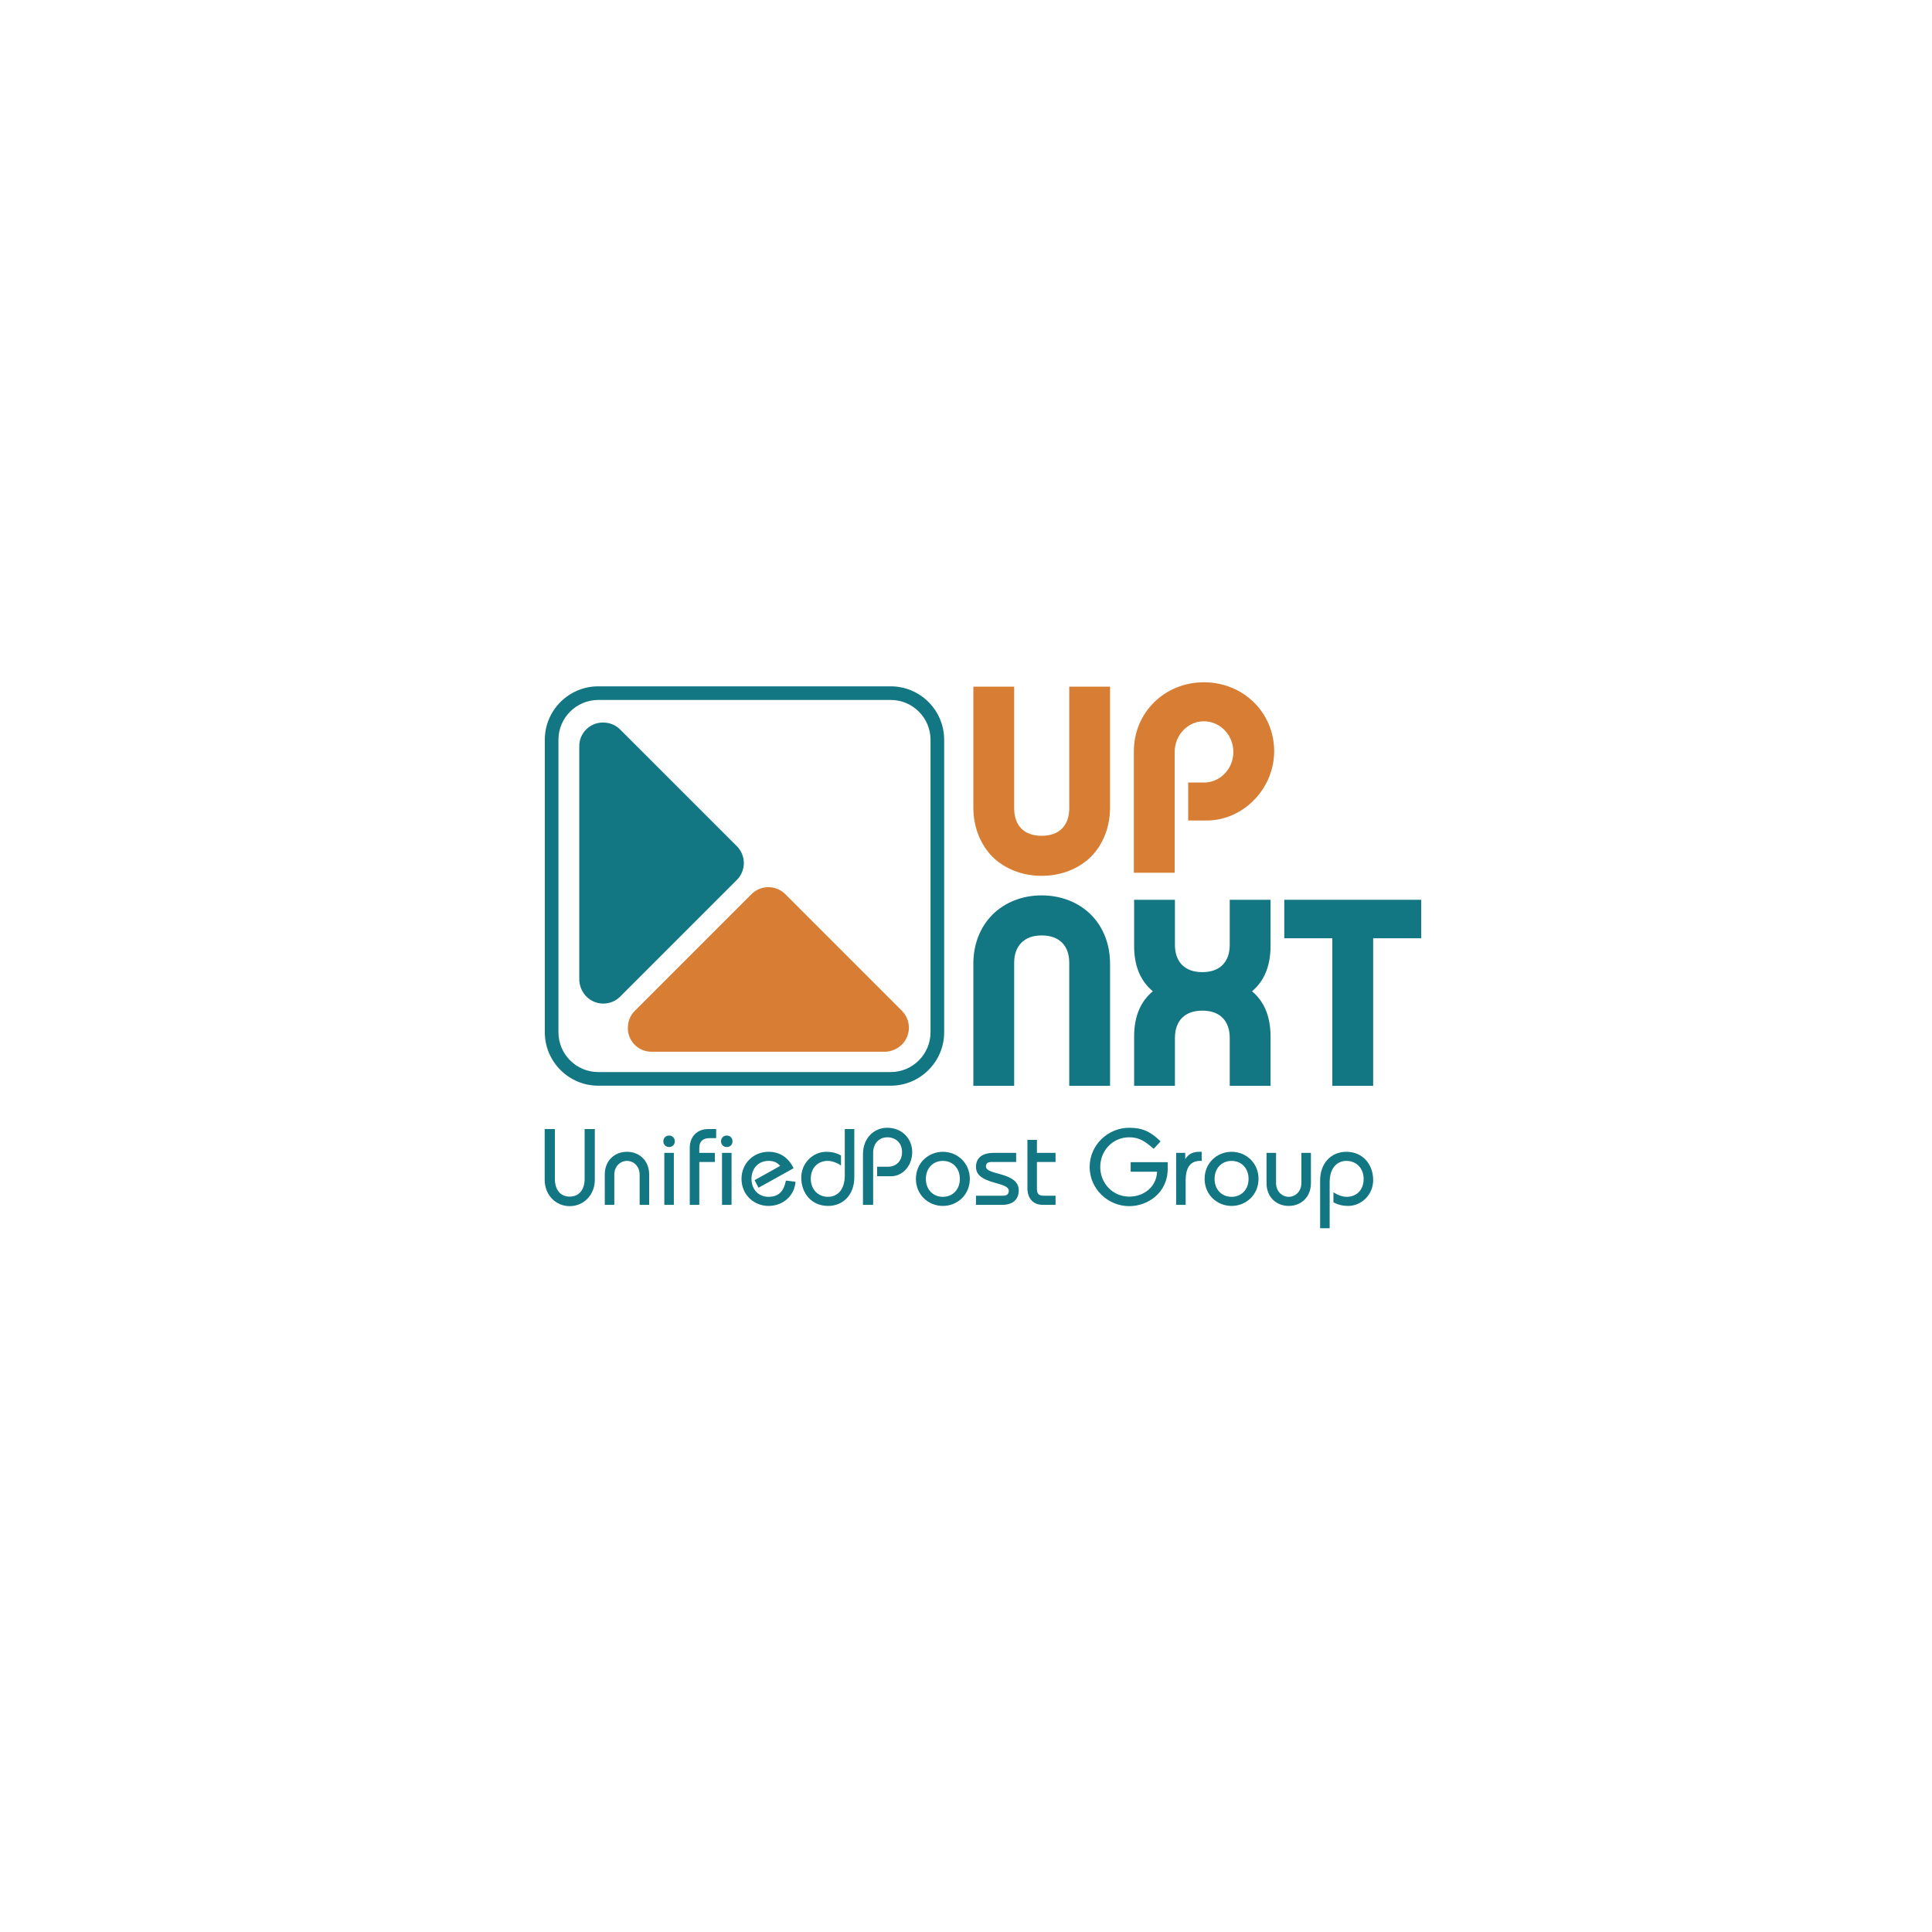
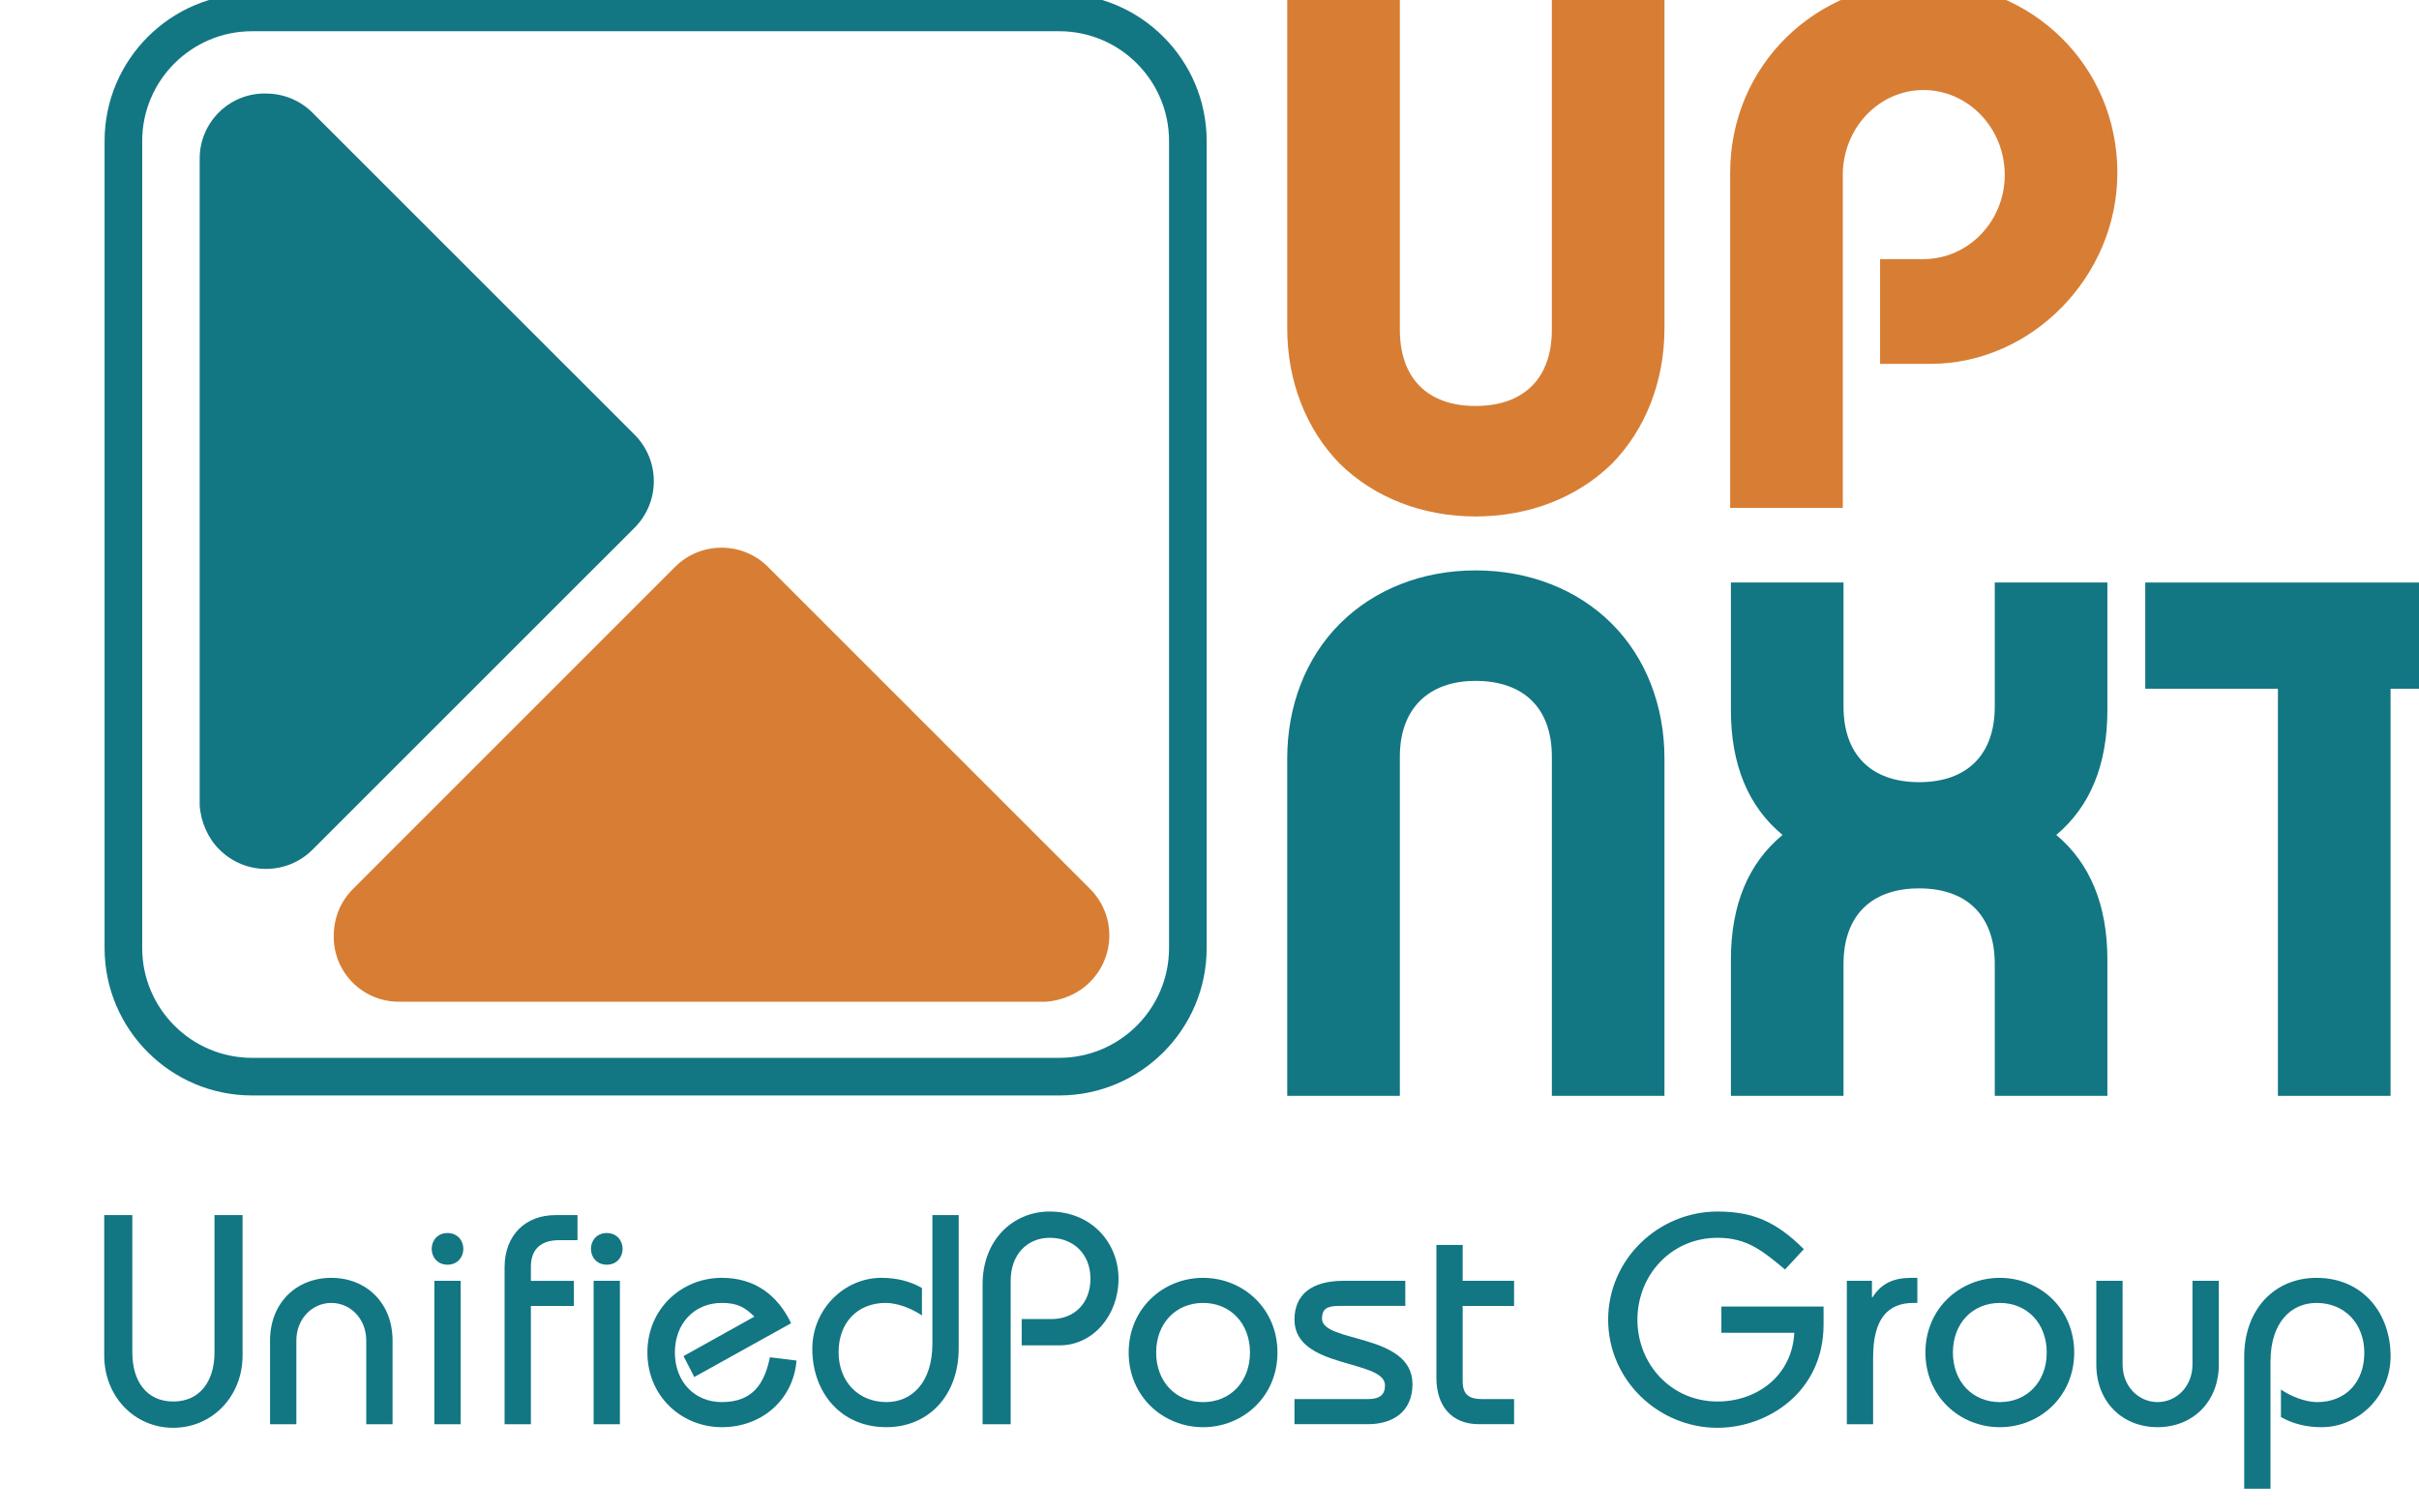
- <svg xmlns="http://www.w3.org/2000/svg" version="1.1" x="0px" y="0px" width="283.46px" height="283.459px" viewBox="0 0 283.46 283.459" enable-background="new 0 0 283.46 283.459" xml:space="preserve">
-   <g id="Layer_1">
-     <g>
-       <path fill="#D77E34" d="M156.878,118.567c0,2.58-1.479,4.059-4.06,4.059c-2.555,0-4.021-1.479-4.021-4.059v-17.82h-5.988v17.744    c0,2.805,0.992,5.365,2.802,7.215c1.843,1.801,4.401,2.795,7.207,2.795c2.83,0,5.402-0.994,7.253-2.803    c1.802-1.842,2.794-4.402,2.794-7.207v-17.744h-5.987V118.567z" />
-       <path fill="#D77E34" d="M174.329,120.386h2.682c5.384,0,9.933-4.652,9.933-10.16c0-5.676-4.529-10.123-10.312-10.123    c-5.762,0-10.274,4.447-10.274,10.123v17.82h5.988v-7.66v-5.57v-4.477c0-2.488,1.923-4.514,4.286-4.514    c2.384,0,4.324,2.025,4.324,4.514c0,2.469-1.94,4.477-4.324,4.477h-2.303V120.386z" />
-     </g>
-     <g>
-       <path fill="#127683" d="M152.818,131.37c-2.821,0-5.382,1.006-7.211,2.836c-1.805,1.805-2.798,4.352-2.798,7.172v17.935h5.988    v-18.048c0-2.518,1.503-4.02,4.021-4.02c2.58,0,4.06,1.465,4.06,4.02v18.048h5.987v-17.935c0-2.82-0.993-5.367-2.798-7.172    C158.238,132.376,155.664,131.37,152.818,131.37z" />
-       <path fill="#127683" d="M180.426,138.61c0,2.555-1.466,4.021-4.021,4.021s-4.021-1.467-4.021-4.021v-6.596h-5.987v6.785    c0,2.904,0.923,5.134,2.746,6.638c-1.823,1.504-2.746,3.732-2.746,6.635v7.24h5.987v-7.012c0-2.557,1.466-4.021,4.021-4.021    s4.021,1.465,4.021,4.021v7.012h5.987v-7.24c0-2.895-0.913-5.123-2.717-6.635c1.804-1.512,2.717-3.741,2.717-6.638v-6.785h-5.987    V138.61z" />
-     </g>
-     <path fill="#127683" d="M130.688,159.291H87.774c-4.323,0-7.84-3.517-7.84-7.84v-42.915c0-4.322,3.517-7.838,7.84-7.838h42.914   c4.322,0,7.838,3.516,7.838,7.838v42.915C138.526,155.774,135.011,159.291,130.688,159.291z M87.774,102.698   c-3.22,0-5.84,2.619-5.84,5.838v42.915c0,3.22,2.62,5.84,5.84,5.84h42.914c3.219,0,5.838-2.62,5.838-5.84v-42.915   c0-3.219-2.619-5.838-5.838-5.838H87.774z" />
-     <g>
-       <path fill="#127683" d="M90.991,146.218l17.12-17.118c1.364-1.365,1.364-3.58,0-4.947l-17.12-17.117    c-0.688-0.691-1.596-1.03-2.497-1.023c-0.016,0-0.032-0.004-0.046-0.004c-1.911,0-3.458,1.55-3.458,3.458    c0,0.025,0.004,0.044,0.004,0.067H84.99v34.326l0,0c0.055,0.888,0.453,1.776,1.054,2.358l0,0    C87.409,147.586,89.624,147.586,90.991,146.218z" />
-     </g>
-     <g>
-       <path fill="#D77E34" d="M132.326,148.306l-17.119-17.121c-1.364-1.364-3.58-1.364-4.946,0l-17.117,17.121    c-0.691,0.689-1.03,1.596-1.024,2.498c0,0.014-0.004,0.031-0.004,0.045c0,1.911,1.55,3.458,3.459,3.458    c0.024,0,0.045-0.004,0.067-0.004v0.004h34.325l0,0c0.889-0.055,1.777-0.452,2.359-1.054l0,0    C133.693,151.888,133.693,149.673,132.326,148.306z" />
-     </g>
-     <polygon fill="#127683" points="188.427,132.015 188.427,137.662 195.479,137.662 195.479,159.312 201.468,159.312    201.468,137.662 208.521,137.662 208.521,132.015  " />
-     <g>
-       <path fill="#127683" d="M81.409,165.654v7.307c0,1.509,0.747,2.605,2.177,2.605c1.429,0,2.191-1.096,2.191-2.605v-7.307h1.493    v7.466c0,2.16-1.604,3.844-3.685,3.844c-2.081,0-3.67-1.684-3.67-3.844v-7.466H81.409z" />
-       <path fill="#127683" d="M88.731,176.773v-4.448c0-2.001,1.397-3.335,3.256-3.335s3.257,1.334,3.257,3.335v4.448h-1.398v-4.448    c0-1.175-0.857-2.001-1.858-2.001c-1,0-1.858,0.826-1.858,2.001v4.448H88.731z" />
-       <path fill="#127683" d="M98.166,166.607c0.54,0,0.842,0.413,0.842,0.842c0,0.429-0.302,0.842-0.842,0.842    s-0.842-0.413-0.842-0.842C97.324,167.02,97.626,166.607,98.166,166.607z M97.467,176.773v-7.625h1.398v7.625H97.467z" />
-       <path fill="#127683" d="M101.2,176.773v-8.339c0-1.731,1.128-2.78,2.7-2.78h1.176v1.334h-0.985c-0.921,0-1.493,0.445-1.493,1.414    v0.747h2.287v1.334h-2.287v6.29H101.2z M106.633,166.607c0.54,0,0.842,0.413,0.842,0.842c0,0.429-0.302,0.842-0.842,0.842    s-0.842-0.413-0.842-0.842C105.791,167.02,106.093,166.607,106.633,166.607z M105.934,176.773v-7.625h1.397v7.625H105.934z" />
-       <path fill="#127683" d="M111.286,174.263l-0.572-1.112l3.765-2.097c-0.477-0.477-0.874-0.731-1.731-0.731    c-1.445,0-2.494,1.08-2.494,2.637c0,1.557,1.049,2.637,2.494,2.637c1.652,0,2.271-0.985,2.558-2.383l1.414,0.175    c-0.159,2.017-1.779,3.542-3.972,3.542c-2.112,0-3.955-1.62-3.955-3.971c0-2.351,1.843-3.971,3.955-3.971    c1.779,0,2.971,0.937,3.686,2.414L111.286,174.263z" />
-       <path fill="#127683" d="M125.343,165.654v7.084c0,2.51-1.604,4.193-3.844,4.193c-2.479,0-3.939-1.906-3.939-4.162    c0-2.128,1.716-3.78,3.669-3.78c0.763,0,1.493,0.159,2.16,0.54v1.461c-0.508-0.35-1.286-0.667-1.922-0.667    c-1.509,0-2.51,1.048-2.51,2.621c0,1.557,1.049,2.653,2.542,2.653c1.334,0,2.446-1.017,2.446-3.113v-6.831H125.343z" />
-       <path fill="#127683" d="M126.613,176.773v-7.434c0-2.398,1.651-3.875,3.558-3.875c2.256,0,3.669,1.684,3.669,3.574    c0,1.954-1.365,3.542-3.129,3.542h-2.018v-1.398h1.589c1.176,0,2.065-0.81,2.065-2.145c0-1.35-0.938-2.176-2.161-2.176    c-1.191,0-2.08,0.874-2.08,2.287v7.625H126.613z" />
-       <path fill="#127683" d="M138.335,168.99c2.112,0,3.955,1.62,3.955,3.971c0,2.351-1.843,3.971-3.955,3.971s-3.955-1.62-3.955-3.971    C134.38,170.61,136.223,168.99,138.335,168.99z M138.335,175.598c1.445,0,2.494-1.08,2.494-2.637c0-1.557-1.049-2.637-2.494-2.637    s-2.494,1.08-2.494,2.637C135.841,174.518,136.89,175.598,138.335,175.598z" />
-       <path fill="#127683" d="M143.194,175.438h3.908c0.651,0,0.905-0.254,0.905-0.73c0-1.398-4.813-0.858-4.813-3.495    c0-1.35,0.938-2.065,2.605-2.065h3.288v1.334h-3.526c-0.683,0-0.89,0.19-0.905,0.667c-0.016,1.318,4.812,0.762,4.812,3.495    c0,1.445-1.017,2.128-2.366,2.128h-3.908V175.438z" />
-       <path fill="#127683" d="M154.869,170.483h-2.732v4.002c0,0.715,0.334,0.953,1.049,0.953h1.684v1.334h-1.875    c-1.43,0-2.255-0.953-2.255-2.462v-7.069h1.397v1.906h2.732V170.483z" />
-       <path fill="#127683" d="M169.274,168.545c-1.223-1.017-2.033-1.684-3.59-1.684c-2.462,0-4.257,1.985-4.257,4.352    s1.795,4.353,4.257,4.353c2.113,0,3.972-1.382,4.083-3.654h-3.876v-1.397h5.433v0.953c0,3.605-2.986,5.496-5.64,5.496    c-3.145,0-5.813-2.542-5.813-5.75s2.669-5.75,5.813-5.75c1.858,0,3.113,0.524,4.591,2.001L169.274,168.545z" />
-       <path fill="#127683" d="M172.562,169.148h1.334v0.874h0.032c0.476-0.747,1.127-1.032,2.064-1.032h0.317v1.334h-0.206    c-1.351,0-2.145,0.826-2.145,2.891v3.558h-1.397V169.148z" />
-       <path fill="#127683" d="M180.694,168.99c2.112,0,3.955,1.62,3.955,3.971c0,2.351-1.843,3.971-3.955,3.971s-3.955-1.62-3.955-3.971    C176.739,170.61,178.582,168.99,180.694,168.99z M180.694,175.598c1.445,0,2.494-1.08,2.494-2.637    c0-1.557-1.049-2.637-2.494-2.637s-2.494,1.08-2.494,2.637C178.2,174.518,179.249,175.598,180.694,175.598z" />
-       <path fill="#127683" d="M192.337,169.148v4.448c0,2.001-1.398,3.335-3.257,3.335s-3.256-1.334-3.256-3.335v-4.448h1.397v4.448    c0,1.175,0.858,2.001,1.858,2.001c1.001,0,1.858-0.826,1.858-2.001v-4.448H192.337z" />
-       <path fill="#127683" d="M193.687,180.204v-7.021c0-2.51,1.604-4.193,3.844-4.193c2.478,0,3.939,1.906,3.939,4.162    c0,2.128-1.716,3.78-3.67,3.78c-0.762,0-1.493-0.159-2.16-0.54v-1.461c0.509,0.35,1.287,0.667,1.922,0.667    c1.51,0,2.51-1.048,2.51-2.621c0-1.557-1.048-2.653-2.541-2.653c-1.334,0-2.446,1.017-2.446,3.113v6.767H193.687z" />
+ <svg xmlns="http://www.w3.org/2000/svg" version="1.1" x="0px" y="0px" width="80" height="50" viewBox="0 0 80 50" enable-background="new 0 0 283.46 283.459" xml:space="preserve" id="svg2">
+   <defs id="defs64" />
+   <g id="g3082" transform="matrix(0.622055,0,0,0.622055,2.049903,-1.915547)">
+     <g transform="translate(-77.66916,-97.95804)" id="Layer_1">
+       <g id="g5">
+         <path style="fill:#d77e34" id="path7" d="m 156.878,118.567 c 0,2.58 -1.479,4.059 -4.06,4.059 -2.555,0 -4.021,-1.479 -4.021,-4.059 v -17.82 h -5.988 v 17.744 c 0,2.805 0.992,5.365 2.802,7.215 1.843,1.801 4.401,2.795 7.207,2.795 2.83,0 5.402,-0.994 7.253,-2.803 1.802,-1.842 2.794,-4.402 2.794,-7.207 v -17.744 h -5.987 v 17.82 z" />
+         <path style="fill:#d77e34" id="path9" d="m 174.329,120.386 h 2.682 c 5.384,0 9.933,-4.652 9.933,-10.16 0,-5.676 -4.529,-10.123 -10.312,-10.123 -5.762,0 -10.274,4.447 -10.274,10.123 v 17.82 h 5.988 v -7.66 -5.57 -4.477 c 0,-2.488 1.923,-4.514 4.286,-4.514 2.384,0 4.324,2.025 4.324,4.514 0,2.469 -1.94,4.477 -4.324,4.477 h -2.303 v 5.57 z" />
+       </g>
+       <g id="g11">
+         <path style="fill:#127683" id="path13" d="m 152.818,131.37 c -2.821,0 -5.382,1.006 -7.211,2.836 -1.805,1.805 -2.798,4.352 -2.798,7.172 v 17.935 h 5.988 v -18.048 c 0,-2.518 1.503,-4.02 4.021,-4.02 2.58,0 4.06,1.465 4.06,4.02 v 18.048 h 5.987 v -17.935 c 0,-2.82 -0.993,-5.367 -2.798,-7.172 -1.829,-1.83 -4.403,-2.836 -7.249,-2.836 z" />
+         <path style="fill:#127683" id="path15" d="m 180.426,138.61 c 0,2.555 -1.466,4.021 -4.021,4.021 -2.555,0 -4.021,-1.467 -4.021,-4.021 v -6.596 h -5.987 v 6.785 c 0,2.904 0.923,5.134 2.746,6.638 -1.823,1.504 -2.746,3.732 -2.746,6.635 v 7.24 h 5.987 V 152.3 c 0,-2.557 1.466,-4.021 4.021,-4.021 2.555,0 4.021,1.465 4.021,4.021 v 7.012 h 5.987 v -7.24 c 0,-2.895 -0.913,-5.123 -2.717,-6.635 1.804,-1.512 2.717,-3.741 2.717,-6.638 v -6.785 h -5.987 v 6.596 z" />
+       </g>
+       <path style="fill:#127683" id="path17" d="M 130.688,159.291 H 87.774 c -4.323,0 -7.84,-3.517 -7.84,-7.84 v -42.915 c 0,-4.322 3.517,-7.838 7.84,-7.838 h 42.914 c 4.322,0 7.838,3.516 7.838,7.838 v 42.915 c 0,4.323 -3.515,7.84 -7.838,7.84 z M 87.774,102.698 c -3.22,0 -5.84,2.619 -5.84,5.838 v 42.915 c 0,3.22 2.62,5.84 5.84,5.84 h 42.914 c 3.219,0 5.838,-2.62 5.838,-5.84 v -42.915 c 0,-3.219 -2.619,-5.838 -5.838,-5.838 H 87.774 z" />
+       <g id="g19">
+         <path style="fill:#127683" id="path21" d="m 90.991,146.218 17.12,-17.118 c 1.364,-1.365 1.364,-3.58 0,-4.947 l -17.12,-17.117 c -0.688,-0.691 -1.596,-1.03 -2.497,-1.023 -0.016,0 -0.032,-0.004 -0.046,-0.004 -1.911,0 -3.458,1.55 -3.458,3.458 0,0.025 0.004,0.044 0.004,0.067 H 84.99 v 34.326 l 0,0 c 0.055,0.888 0.453,1.776 1.054,2.358 l 0,0 c 1.365,1.368 3.58,1.368 4.947,0 z" />
+       </g>
+       <g id="g23">
+         <path style="fill:#d77e34" id="path25" d="m 132.326,148.306 -17.119,-17.121 c -1.364,-1.364 -3.58,-1.364 -4.946,0 l -17.117,17.121 c -0.691,0.689 -1.03,1.596 -1.024,2.498 0,0.014 -0.004,0.031 -0.004,0.045 0,1.911 1.55,3.458 3.459,3.458 0.024,0 0.045,-0.004 0.067,-0.004 v 0.004 h 34.325 l 0,0 c 0.889,-0.055 1.777,-0.452 2.359,-1.054 l 0,0 c 1.367,-1.365 1.367,-3.58 0,-4.947 z" />
+       </g>
+       <polygon style="fill:#127683" id="polygon27" points="208.521,137.662 208.521,132.015 188.427,132.015 188.427,137.662 195.479,137.662 195.479,159.312 201.468,159.312 201.468,137.662 " />
+       <g id="g29">
+         <path style="fill:#127683" id="path31" d="m 81.409,165.654 v 7.307 c 0,1.509 0.747,2.605 2.177,2.605 1.429,0 2.191,-1.096 2.191,-2.605 v -7.307 h 1.493 v 7.466 c 0,2.16 -1.604,3.844 -3.685,3.844 -2.081,0 -3.67,-1.684 -3.67,-3.844 v -7.466 h 1.494 z" />
+         <path style="fill:#127683" id="path33" d="m 88.731,176.773 v -4.448 c 0,-2.001 1.397,-3.335 3.256,-3.335 1.859,0 3.257,1.334 3.257,3.335 v 4.448 h -1.398 v -4.448 c 0,-1.175 -0.857,-2.001 -1.858,-2.001 -1,0 -1.858,0.826 -1.858,2.001 v 4.448 h -1.399 z" />
+         <path style="fill:#127683" id="path35" d="m 98.166,166.607 c 0.54,0 0.842,0.413 0.842,0.842 0,0.429 -0.302,0.842 -0.842,0.842 -0.54,0 -0.842,-0.413 -0.842,-0.842 0,-0.429 0.302,-0.842 0.842,-0.842 z m -0.699,10.166 v -7.625 h 1.398 v 7.625 h -1.398 z" />
+         <path style="fill:#127683" id="path37" d="m 101.2,176.773 v -8.339 c 0,-1.731 1.128,-2.78 2.7,-2.78 h 1.176 v 1.334 h -0.985 c -0.921,0 -1.493,0.445 -1.493,1.414 v 0.747 h 2.287 v 1.334 h -2.287 v 6.29 H 101.2 z m 5.433,-10.166 c 0.54,0 0.842,0.413 0.842,0.842 0,0.429 -0.302,0.842 -0.842,0.842 -0.54,0 -0.842,-0.413 -0.842,-0.842 0,-0.429 0.302,-0.842 0.842,-0.842 z m -0.699,10.166 v -7.625 h 1.397 v 7.625 h -1.397 z" />
+         <path style="fill:#127683" id="path39" d="m 111.286,174.263 -0.572,-1.112 3.765,-2.097 c -0.477,-0.477 -0.874,-0.731 -1.731,-0.731 -1.445,0 -2.494,1.08 -2.494,2.637 0,1.557 1.049,2.637 2.494,2.637 1.652,0 2.271,-0.985 2.558,-2.383 l 1.414,0.175 c -0.159,2.017 -1.779,3.542 -3.972,3.542 -2.112,0 -3.955,-1.62 -3.955,-3.971 0,-2.351 1.843,-3.971 3.955,-3.971 1.779,0 2.971,0.937 3.686,2.414 l -5.148,2.86 z" />
+         <path style="fill:#127683" id="path41" d="m 125.343,165.654 v 7.084 c 0,2.51 -1.604,4.193 -3.844,4.193 -2.479,0 -3.939,-1.906 -3.939,-4.162 0,-2.128 1.716,-3.78 3.669,-3.78 0.763,0 1.493,0.159 2.16,0.54 v 1.461 c -0.508,-0.35 -1.286,-0.667 -1.922,-0.667 -1.509,0 -2.51,1.048 -2.51,2.621 0,1.557 1.049,2.653 2.542,2.653 1.334,0 2.446,-1.017 2.446,-3.113 v -6.831 h 1.398 z" />
+         <path style="fill:#127683" id="path43" d="m 126.613,176.773 v -7.434 c 0,-2.398 1.651,-3.875 3.558,-3.875 2.256,0 3.669,1.684 3.669,3.574 0,1.954 -1.365,3.542 -3.129,3.542 h -2.018 v -1.398 h 1.589 c 1.176,0 2.065,-0.81 2.065,-2.145 0,-1.35 -0.938,-2.176 -2.161,-2.176 -1.191,0 -2.08,0.874 -2.08,2.287 v 7.625 h -1.493 z" />
+         <path style="fill:#127683" id="path45" d="m 138.335,168.99 c 2.112,0 3.955,1.62 3.955,3.971 0,2.351 -1.843,3.971 -3.955,3.971 -2.112,0 -3.955,-1.62 -3.955,-3.971 0,-2.351 1.843,-3.971 3.955,-3.971 z m 0,6.608 c 1.445,0 2.494,-1.08 2.494,-2.637 0,-1.557 -1.049,-2.637 -2.494,-2.637 -1.445,0 -2.494,1.08 -2.494,2.637 0,1.557 1.049,2.637 2.494,2.637 z" />
+         <path style="fill:#127683" id="path47" d="m 143.194,175.438 h 3.908 c 0.651,0 0.905,-0.254 0.905,-0.73 0,-1.398 -4.813,-0.858 -4.813,-3.495 0,-1.35 0.938,-2.065 2.605,-2.065 h 3.288 v 1.334 h -3.526 c -0.683,0 -0.89,0.19 -0.905,0.667 -0.016,1.318 4.812,0.762 4.812,3.495 0,1.445 -1.017,2.128 -2.366,2.128 h -3.908 v -1.334 z" />
+         <path style="fill:#127683" id="path49" d="m 154.869,170.483 h -2.732 v 4.002 c 0,0.715 0.334,0.953 1.049,0.953 h 1.684 v 1.334 h -1.875 c -1.43,0 -2.255,-0.953 -2.255,-2.462 v -7.069 h 1.397 v 1.906 h 2.732 v 1.336 z" />
+         <path style="fill:#127683" id="path51" d="m 169.274,168.545 c -1.223,-1.017 -2.033,-1.684 -3.59,-1.684 -2.462,0 -4.257,1.985 -4.257,4.352 0,2.367 1.795,4.353 4.257,4.353 2.113,0 3.972,-1.382 4.083,-3.654 h -3.876 v -1.397 h 5.433 v 0.953 c 0,3.605 -2.986,5.496 -5.64,5.496 -3.145,0 -5.813,-2.542 -5.813,-5.75 0,-3.208 2.669,-5.75 5.813,-5.75 1.858,0 3.113,0.524 4.591,2.001 l -1.001,1.08 z" />
+         <path style="fill:#127683" id="path53" d="m 172.562,169.148 h 1.334 v 0.874 h 0.032 c 0.476,-0.747 1.127,-1.032 2.064,-1.032 h 0.317 v 1.334 h -0.206 c -1.351,0 -2.145,0.826 -2.145,2.891 v 3.558 h -1.397 v -7.625 z" />
+         <path style="fill:#127683" id="path55" d="m 180.694,168.99 c 2.112,0 3.955,1.62 3.955,3.971 0,2.351 -1.843,3.971 -3.955,3.971 -2.112,0 -3.955,-1.62 -3.955,-3.971 0,-2.351 1.843,-3.971 3.955,-3.971 z m 0,6.608 c 1.445,0 2.494,-1.08 2.494,-2.637 0,-1.557 -1.049,-2.637 -2.494,-2.637 -1.445,0 -2.494,1.08 -2.494,2.637 0,1.557 1.049,2.637 2.494,2.637 z" />
+         <path style="fill:#127683" id="path57" d="m 192.337,169.148 v 4.448 c 0,2.001 -1.398,3.335 -3.257,3.335 -1.859,0 -3.256,-1.334 -3.256,-3.335 v -4.448 h 1.397 v 4.448 c 0,1.175 0.858,2.001 1.858,2.001 1.001,0 1.858,-0.826 1.858,-2.001 v -4.448 h 1.4 z" />
+         <path style="fill:#127683" id="path59" d="m 193.687,180.204 v -7.021 c 0,-2.51 1.604,-4.193 3.844,-4.193 2.478,0 3.939,1.906 3.939,4.162 0,2.128 -1.716,3.78 -3.67,3.78 -0.762,0 -1.493,-0.159 -2.16,-0.54 v -1.461 c 0.509,0.35 1.287,0.667 1.922,0.667 1.51,0 2.51,-1.048 2.51,-2.621 0,-1.557 -1.048,-2.653 -2.541,-2.653 -1.334,0 -2.446,1.017 -2.446,3.113 v 6.767 h -1.398 z" />
+       </g>
    </g>
  </g>
-   <g id="Layer_2">
- </g>
+   <g id="Layer_2" transform="translate(0,-233.459)" />
</svg>
